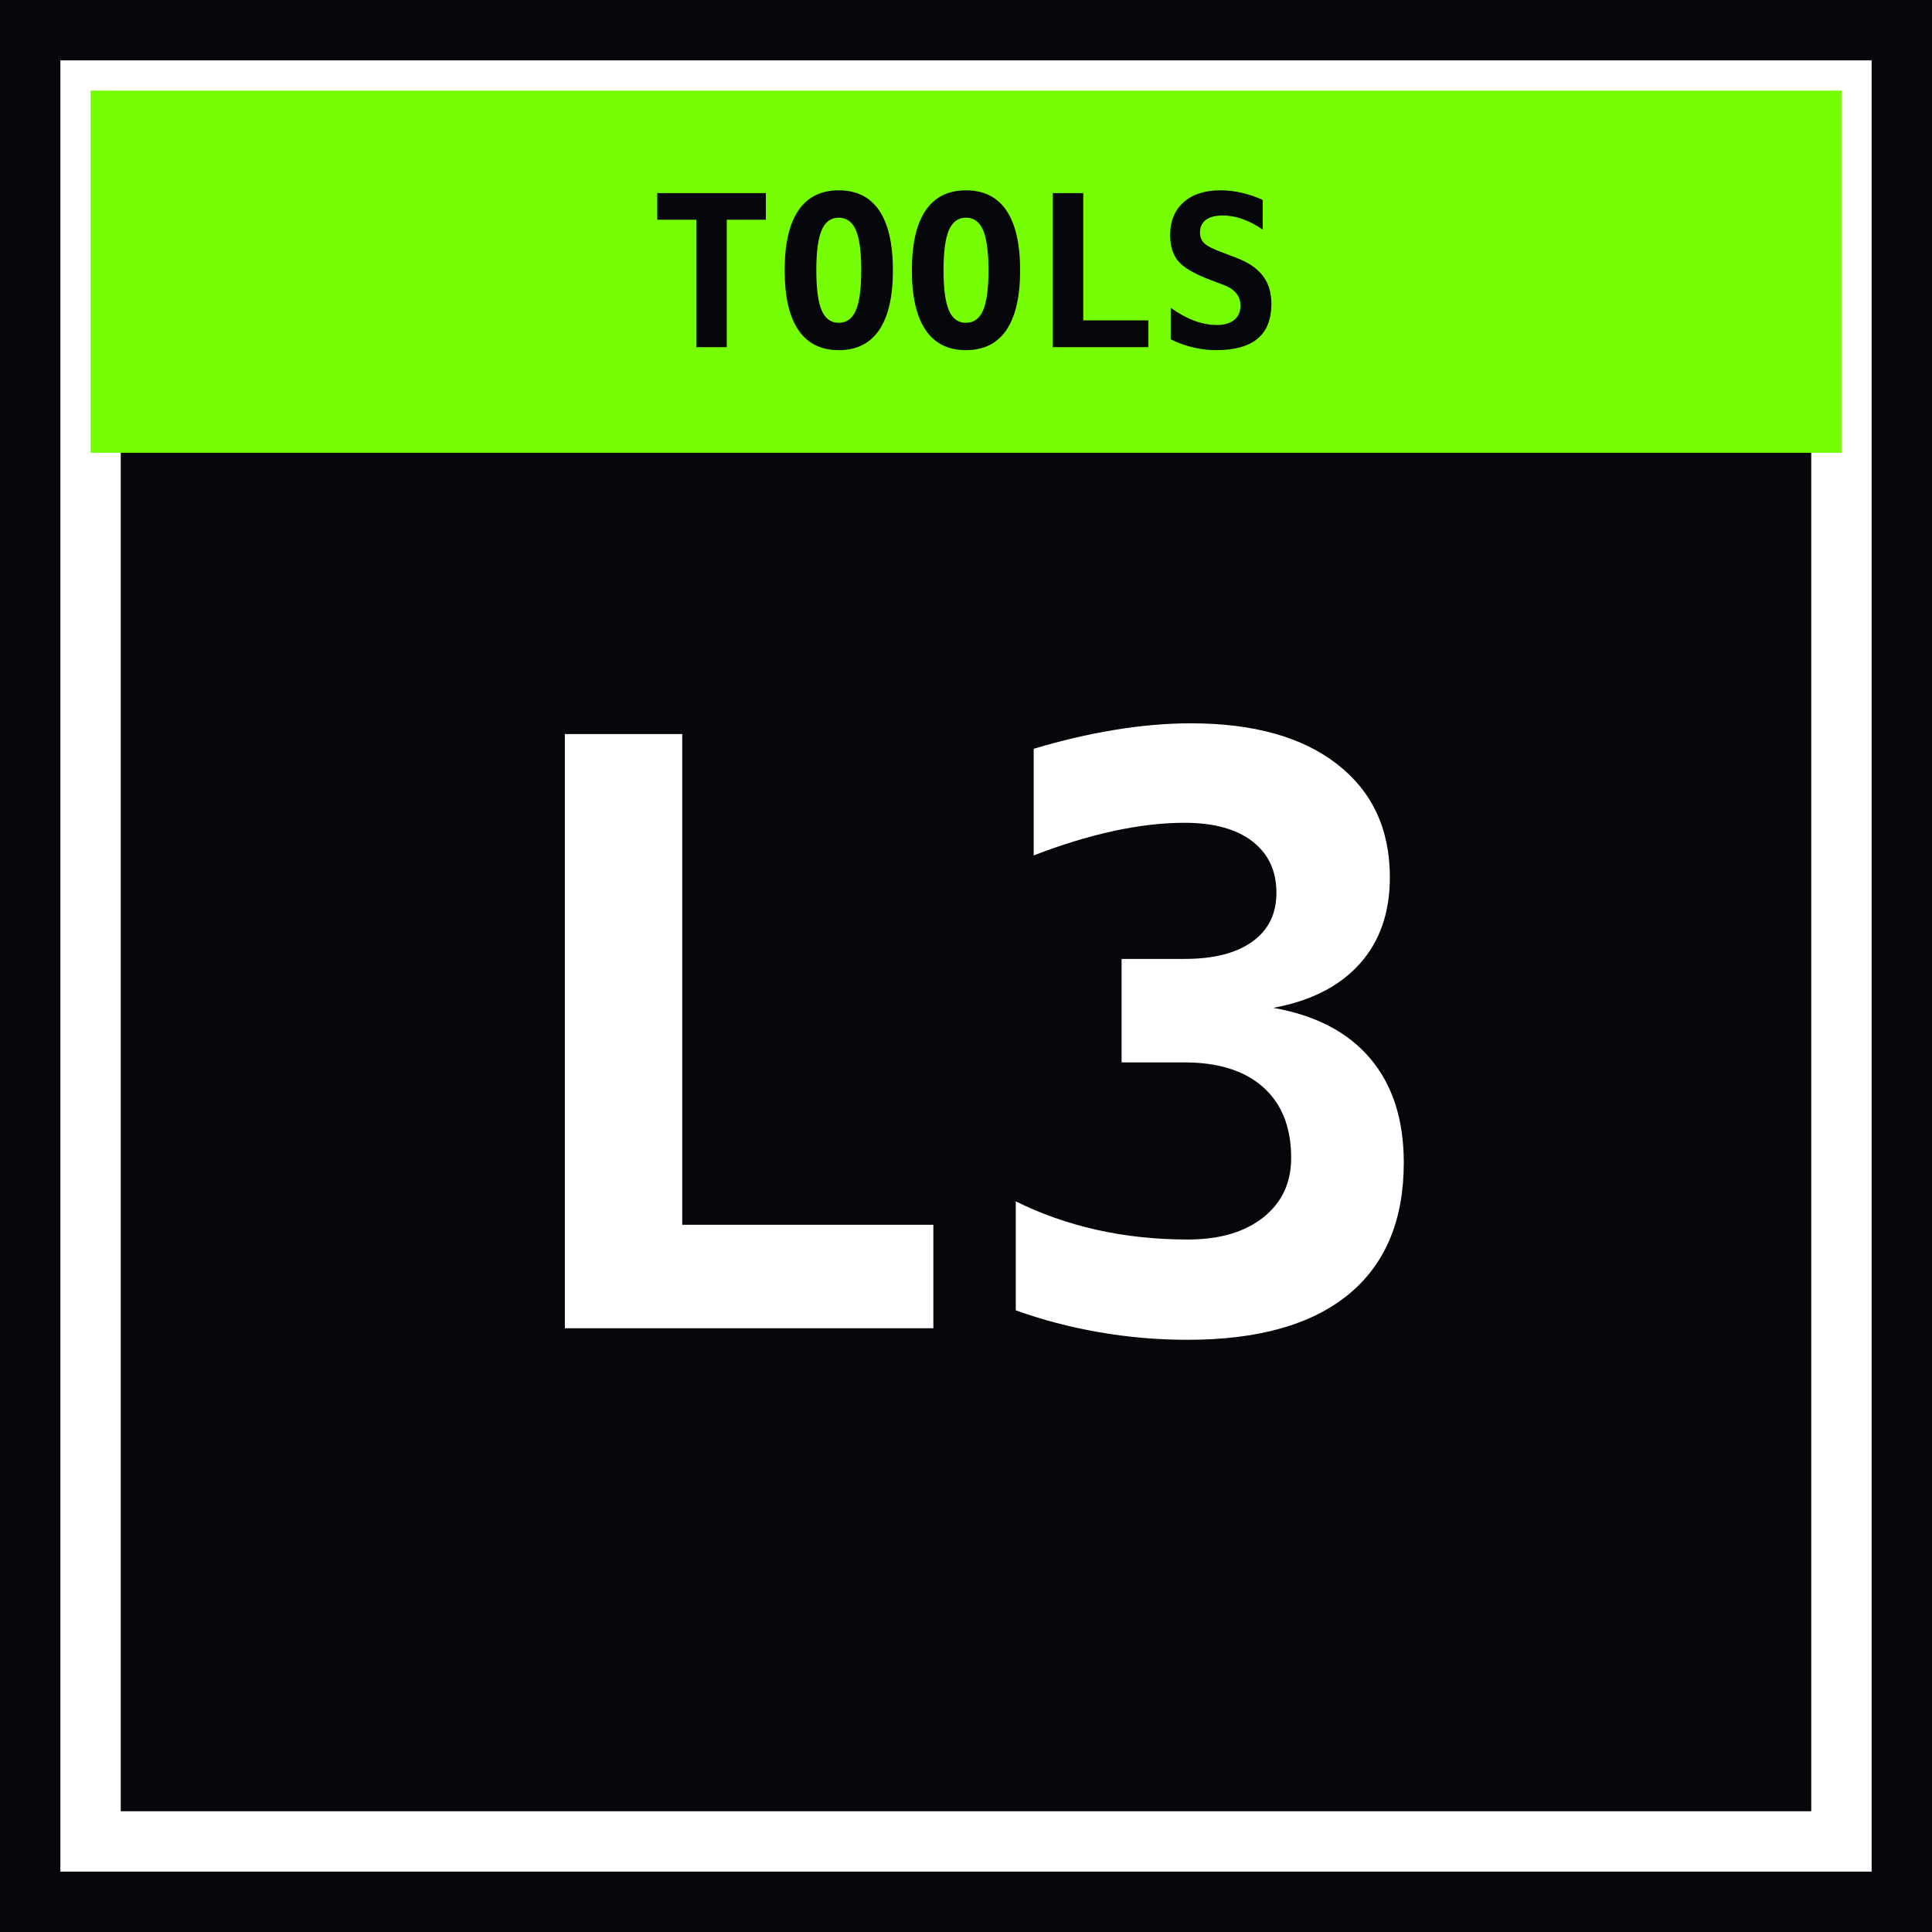
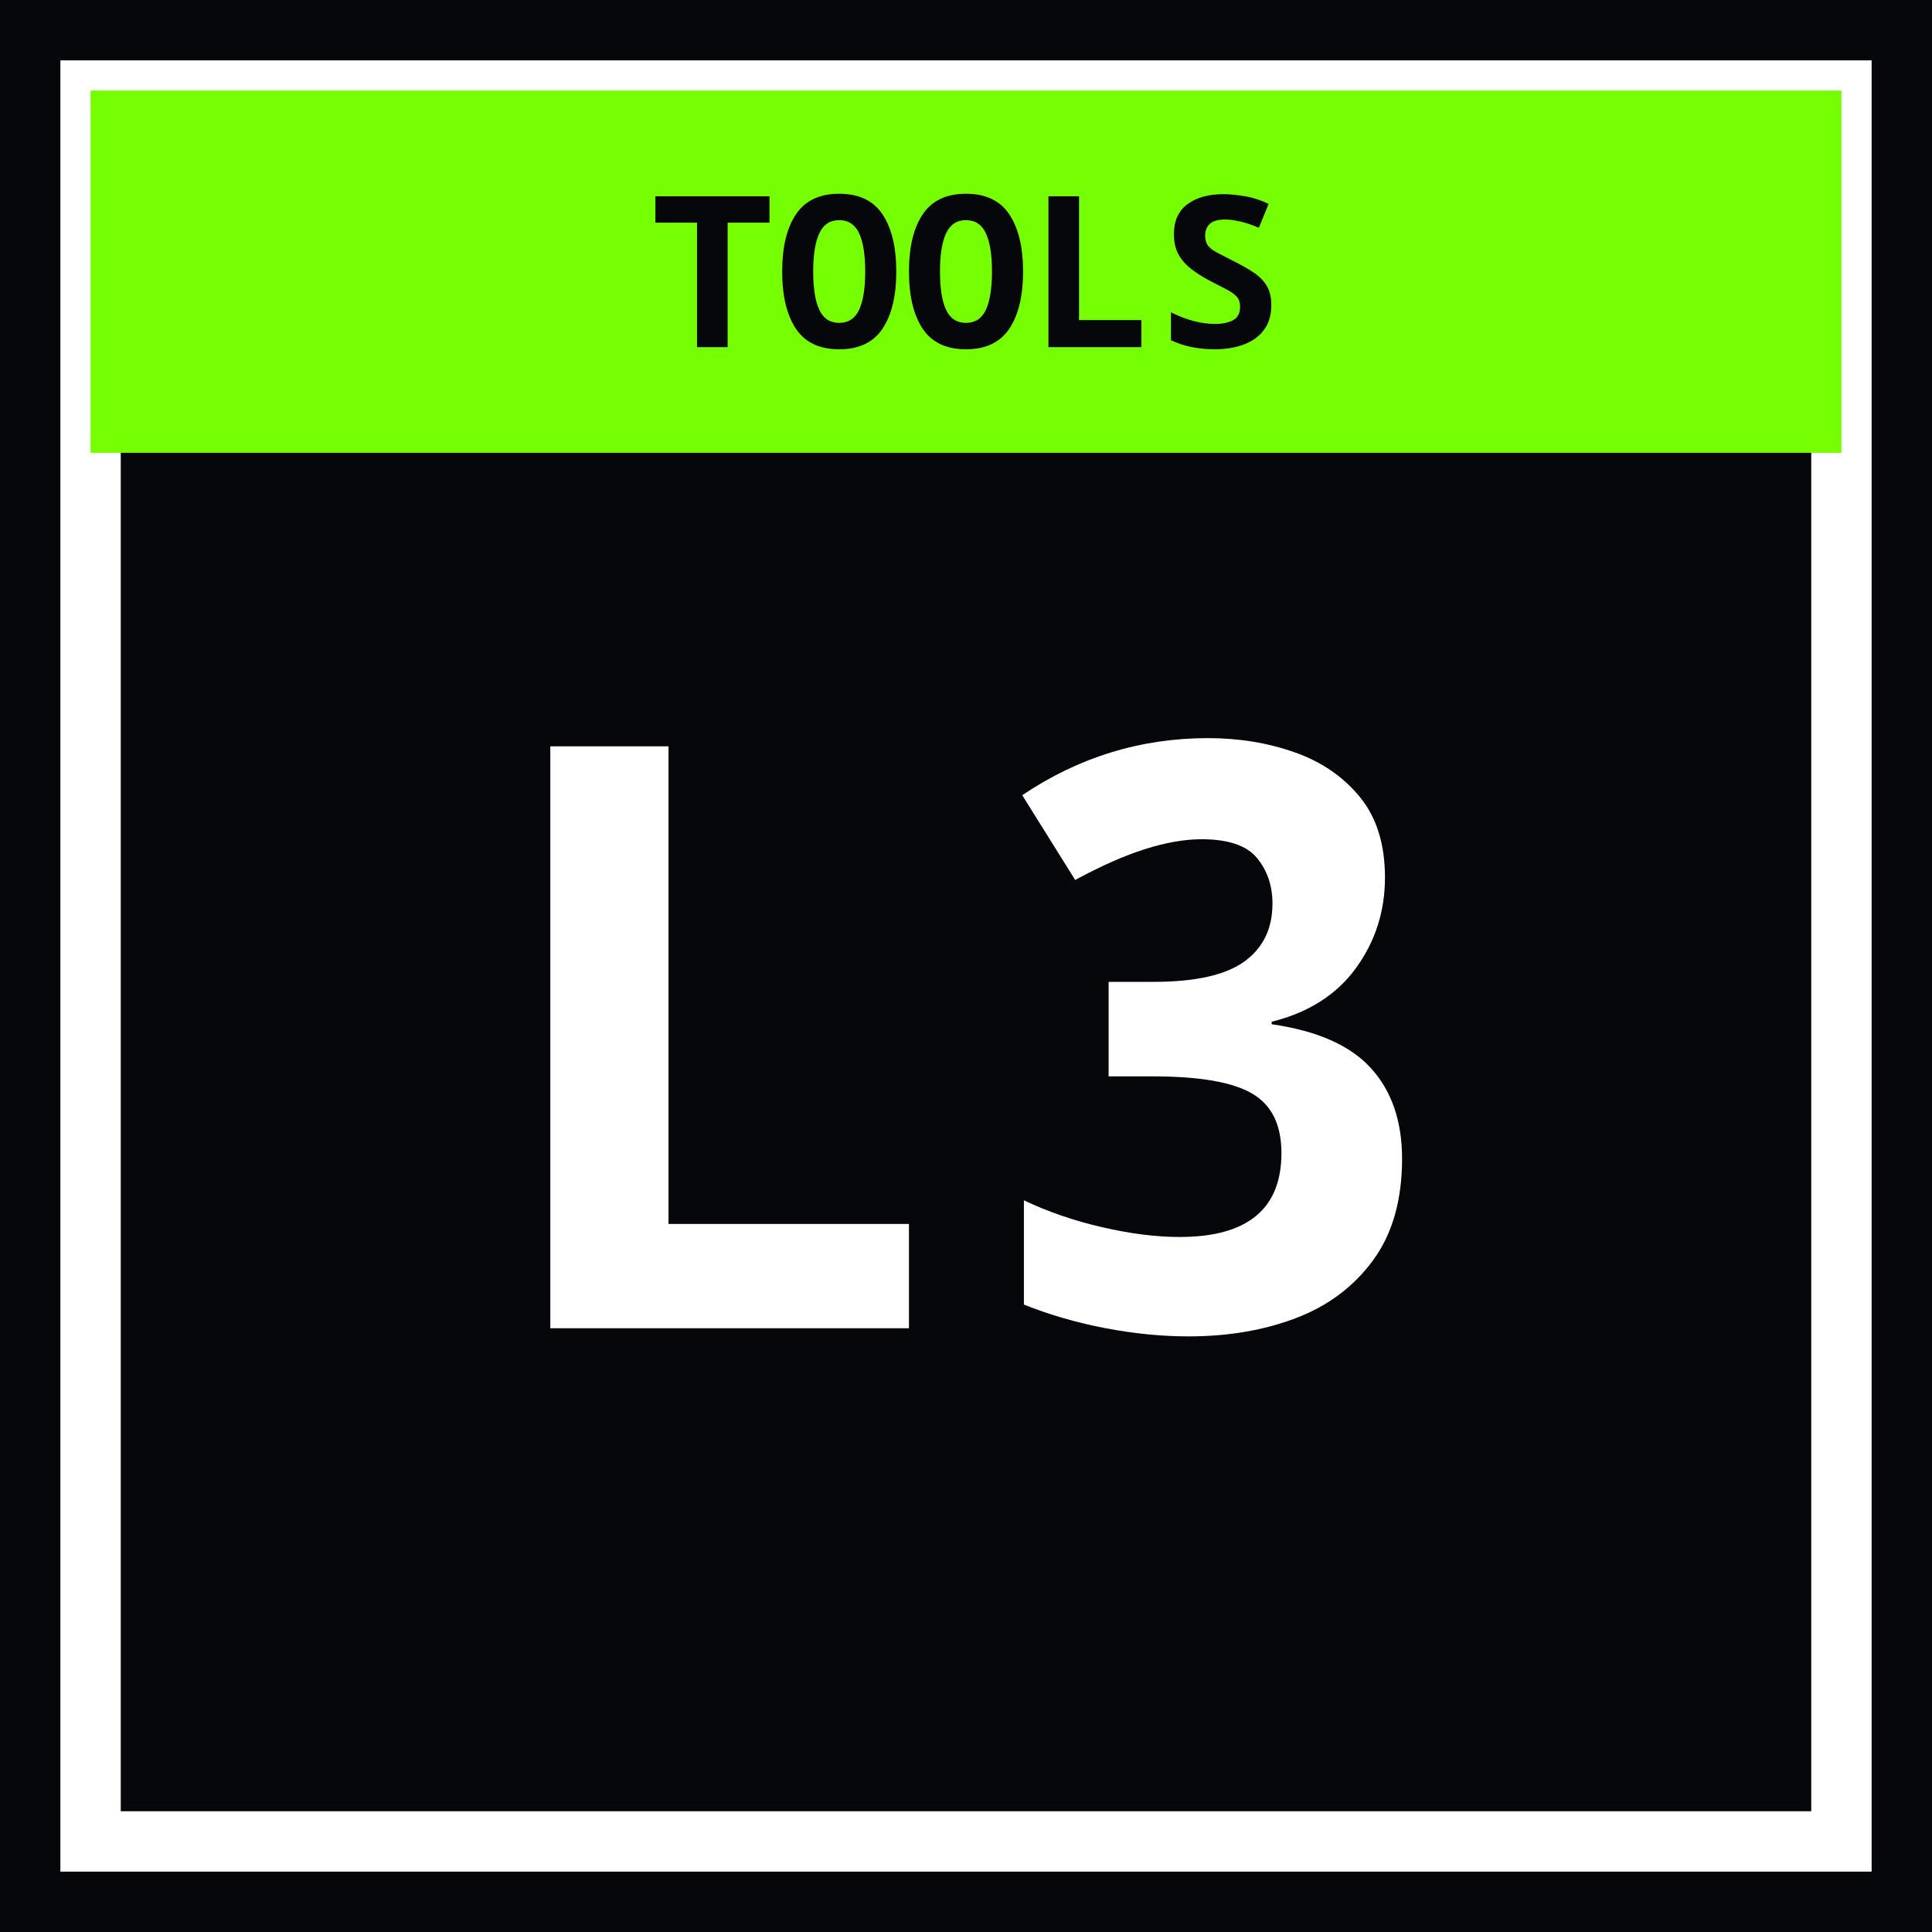
<svg xmlns="http://www.w3.org/2000/svg" viewBox="0 0 512 512" width="512" height="512">
  <rect width="512" height="512" fill="#05070a" />
  <rect x="24" y="24" width="464" height="464" fill="none" stroke="#ffffff" stroke-width="16" />
  <rect x="24" y="24" width="464" height="96" fill="#76ff03" />
-   <text x="256" y="92" text-anchor="middle" font-family="ui-monospace, SFMono-Regular, Menlo, Monaco, Consolas, monospace" font-size="56" font-weight="900" fill="#05070a">TOOLS</text>
-   <text x="256" y="352" text-anchor="middle" font-family="ui-monospace, SFMono-Regular, Menlo, Monaco, Consolas, monospace" font-size="216" font-weight="900" fill="#ffffff">L3</text>
+   <text x="256" y="92" text-anchor="middle" font-family="Noto Sans Mono, monospace" font-size="56" font-weight="900" fill="#05070a">TOOLS</text>
+   <text x="256" y="352" text-anchor="middle" font-family="Noto Sans Mono, monospace" font-size="216" font-weight="900" fill="#ffffff">L3</text>
</svg>
